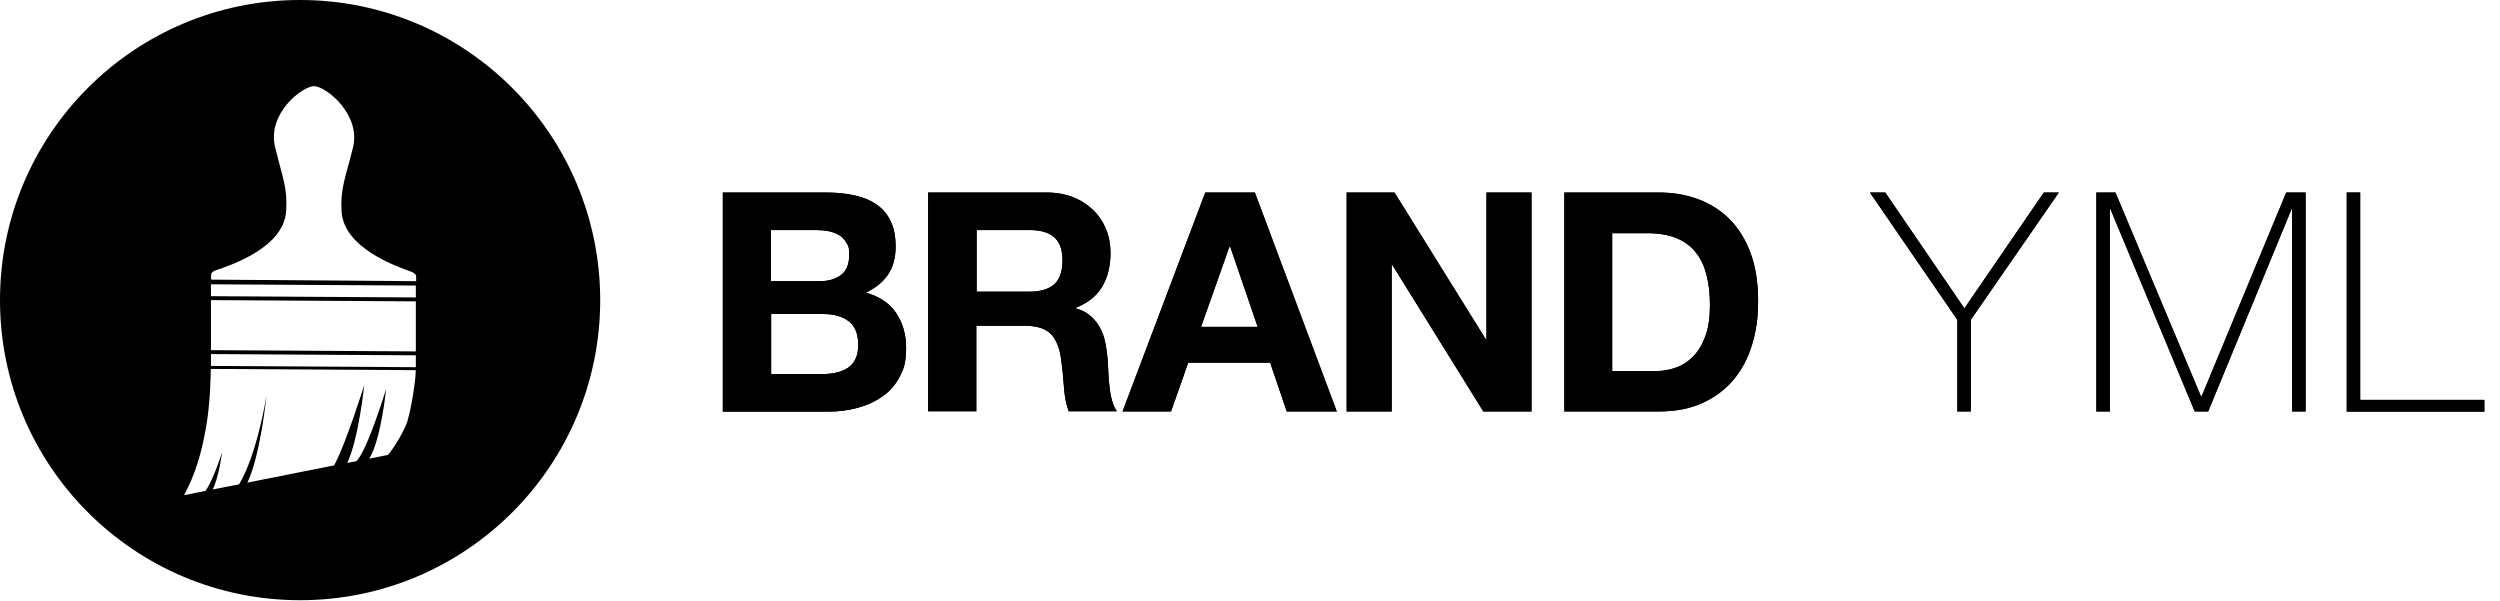
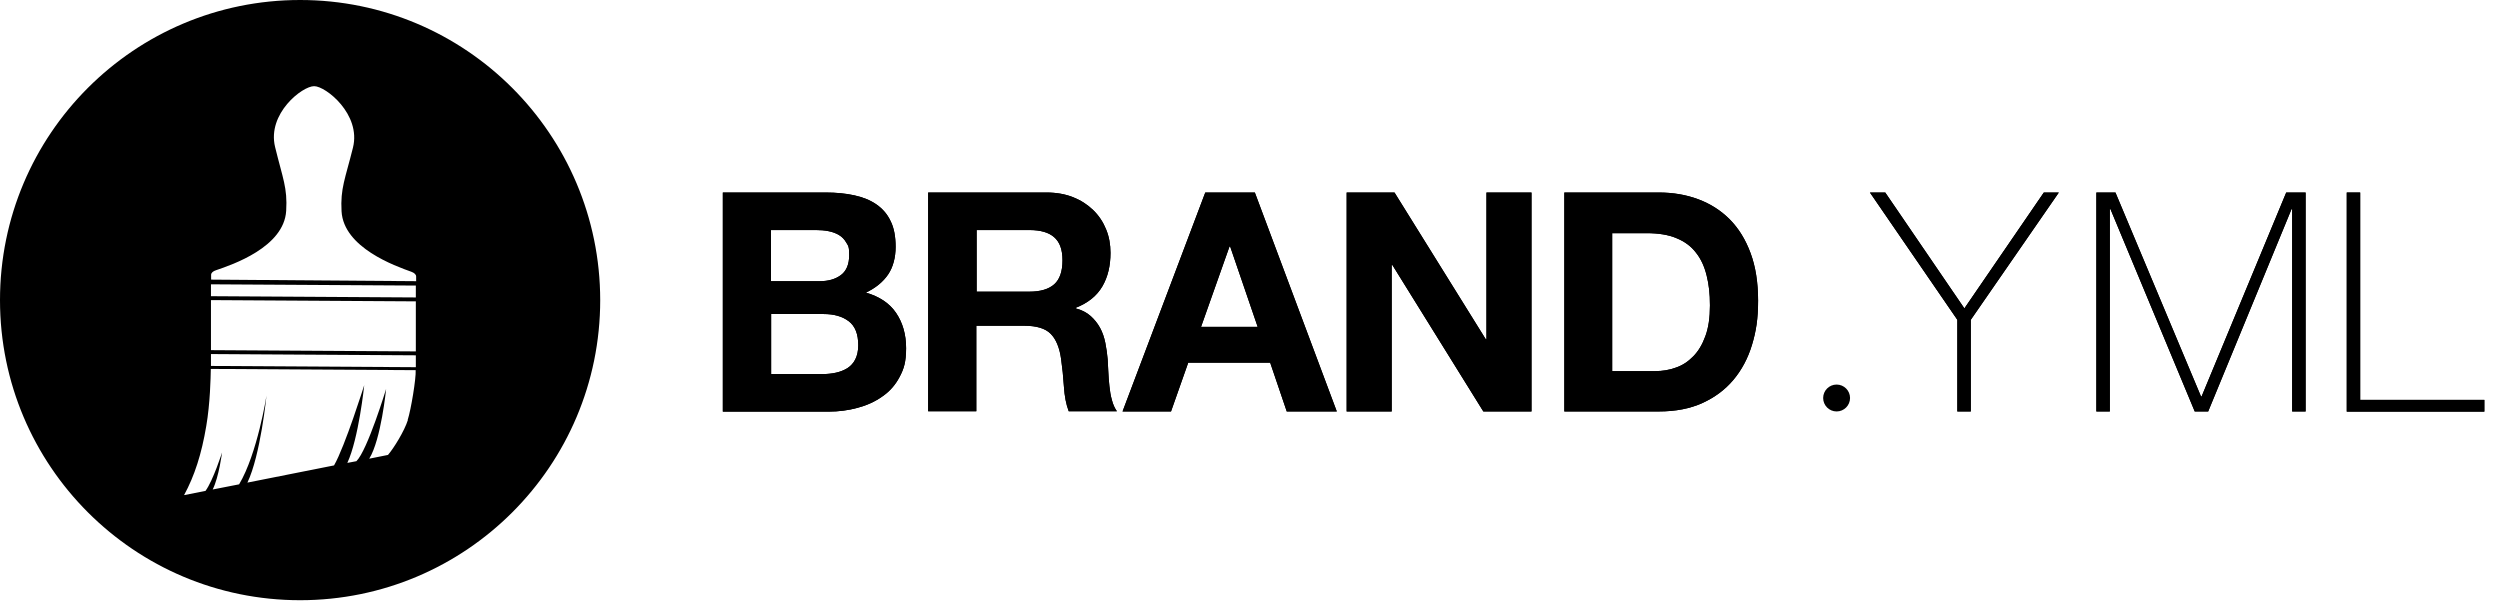
<svg xmlns="http://www.w3.org/2000/svg" id="_ÎÓÈ_1" data-name="—ÎÓÈ_1" version="1.1" viewBox="0 0 1598.6 383.7">
  <defs>
    <style>
      .cls-1 {
        fill: #000;
        stroke-width: 0px;
      }
    </style>
  </defs>
  <g>
    <g>
      <path class="cls-1" d="M528.1,123.1c6.7,0,12.7.6,18.2,1.8,5.5,1.2,10.2,3.1,14.1,5.8,3.9,2.7,7,6.2,9.1,10.7,2.2,4.4,3.2,9.9,3.2,16.5s-1.6,12.9-4.8,17.6c-3.2,4.7-7.9,8.6-14.2,11.6,8.6,2.5,15.1,6.8,19.3,13,4.2,6.2,6.4,13.7,6.4,22.5s-1.4,13.2-4.1,18.3c-2.7,5.2-6.4,9.4-11.1,12.6-4.6,3.3-9.9,5.7-15.9,7.3-5.9,1.6-12.1,2.4-18.3,2.4h-67.8V123.1h65.9ZM524.2,179.8c5.5,0,10-1.3,13.5-3.9,3.5-2.6,5.3-6.9,5.3-12.7s-.6-5.9-1.8-8c-1.2-2.1-2.7-3.7-4.7-4.9-2-1.2-4.2-2-6.8-2.5-2.5-.5-5.2-.7-7.9-.7h-28.8v32.7h31.2ZM526,239.2c3,0,5.9-.3,8.6-.9,2.7-.6,5.2-1.6,7.3-2.9,2.1-1.4,3.8-3.2,5-5.6,1.2-2.4,1.9-5.4,1.9-9,0-7.2-2-12.3-6.1-15.4-4.1-3.1-9.4-4.6-16.1-4.6h-33.5v38.4h32.9Z" />
      <path class="cls-1" d="M669.2,123.1c6.3,0,11.9,1,17,3,5,2,9.3,4.8,12.9,8.3,3.6,3.5,6.3,7.6,8.2,12.3,1.9,4.6,2.8,9.6,2.8,15,0,8.2-1.7,15.4-5.2,21.4-3.5,6-9.1,10.6-17,13.7v.4c3.8,1,6.9,2.6,9.4,4.8,2.5,2.2,4.5,4.7,6.1,7.6,1.6,2.9,2.7,6.2,3.4,9.7.7,3.5,1.2,7.1,1.5,10.6.1,2.2.3,4.8.4,7.8.1,3,.4,6.1.7,9.2.3,3.1.8,6.1,1.6,8.9.7,2.8,1.8,5.2,3.2,7.2h-30.8c-1.7-4.4-2.7-9.7-3.1-15.9-.4-6.1-1-12-1.8-17.6-1-7.3-3.3-12.7-6.7-16.1-3.4-3.4-9-5.1-16.7-5.1h-30.8v54.7h-30.8V123.1h75.5ZM658.2,186.5c7.1,0,12.4-1.6,15.9-4.7,3.5-3.1,5.3-8.2,5.3-15.3s-1.8-11.7-5.3-14.8c-3.5-3.1-8.8-4.6-15.9-4.6h-33.7v39.4h33.7Z" />
      <path class="cls-1" d="M802.4,123.1l52.4,140h-32l-10.6-31.2h-52.4l-11,31.2h-31l52.9-140h31.6ZM804.2,209l-17.6-51.4h-.4l-18.2,51.4h36.3Z" />
      <path class="cls-1" d="M891.7,123.1l58.4,93.9h.4v-93.9h28.8v140h-30.8l-58.2-93.7h-.4v93.7h-28.8V123.1h30.6Z" />
      <path class="cls-1" d="M1060.7,123.1c9,0,17.4,1.4,25.2,4.3,7.8,2.9,14.5,7.2,20.2,12.9,5.7,5.8,10.1,12.9,13.3,21.6,3.2,8.6,4.8,18.8,4.8,30.4s-1.3,19.6-3.9,28.2c-2.6,8.6-6.6,16.1-11.9,22.4-5.3,6.3-11.9,11.2-19.8,14.8-7.9,3.6-17.2,5.4-27.9,5.4h-60.4V123.1h60.4ZM1058.6,237.3c4.4,0,8.8-.7,12.9-2.2,4.2-1.4,7.9-3.8,11.2-7.2,3.3-3.3,5.9-7.7,7.8-13,2-5.4,2.9-11.9,2.9-19.6s-.7-13.4-2.1-19.1c-1.4-5.7-3.6-10.6-6.8-14.6-3.1-4.1-7.3-7.2-12.5-9.3-5.2-2.2-11.5-3.2-19.1-3.2h-22v88.2h27.5Z" />
      <path class="cls-1" d="M1306.9,123.1h9.6l-56.3,81.4v58.6h-8.6v-58.6l-55.9-81.4h9.8l50.6,74.1,50.8-74.1Z" />
      <path class="cls-1" d="M1340.3,123.1h12.4l54.7,130.4h.4l54.1-130.4h12.4v140h-8.6v-129.4h-.4l-53.3,129.4h-8.6l-53.9-129.4h-.4v129.4h-8.6V123.1Z" />
      <path class="cls-1" d="M1500.6,123.1h8.6v132.6h79.4v7.5h-88V123.1Z" />
    </g>
    <g>
      <path class="cls-1" d="M528.1,123.1c6.7,0,12.7.6,18.2,1.8,5.5,1.2,10.2,3.1,14.1,5.8,3.9,2.7,7,6.2,9.1,10.7,2.2,4.4,3.2,9.9,3.2,16.5s-1.6,12.9-4.8,17.6c-3.2,4.7-7.9,8.6-14.2,11.6,8.6,2.5,15.1,6.8,19.3,13,4.2,6.2,6.4,13.7,6.4,22.5s-1.4,13.2-4.1,18.3c-2.7,5.2-6.4,9.4-11.1,12.6-4.6,3.3-9.9,5.7-15.9,7.3-5.9,1.6-12.1,2.4-18.3,2.4h-67.8V123.1h65.9ZM524.2,179.8c5.5,0,10-1.3,13.5-3.9,3.5-2.6,5.3-6.9,5.3-12.7s-.6-5.9-1.8-8c-1.2-2.1-2.7-3.7-4.7-4.9-2-1.2-4.2-2-6.8-2.5-2.5-.5-5.2-.7-7.9-.7h-28.8v32.7h31.2ZM526,239.2c3,0,5.9-.3,8.6-.9,2.7-.6,5.2-1.6,7.3-2.9,2.1-1.4,3.8-3.2,5-5.6,1.2-2.4,1.9-5.4,1.9-9,0-7.2-2-12.3-6.1-15.4-4.1-3.1-9.4-4.6-16.1-4.6h-33.5v38.4h32.9Z" />
      <path class="cls-1" d="M669.2,123.1c6.3,0,11.9,1,17,3,5,2,9.3,4.8,12.9,8.3,3.6,3.5,6.3,7.6,8.2,12.3,1.9,4.6,2.8,9.6,2.8,15,0,8.2-1.7,15.4-5.2,21.4-3.5,6-9.1,10.6-17,13.7v.4c3.8,1,6.9,2.6,9.4,4.8,2.5,2.2,4.5,4.7,6.1,7.6,1.6,2.9,2.7,6.2,3.4,9.7.7,3.5,1.2,7.1,1.5,10.6.1,2.2.3,4.8.4,7.8.1,3,.4,6.1.7,9.2.3,3.1.8,6.1,1.6,8.9.7,2.8,1.8,5.2,3.2,7.2h-30.8c-1.7-4.4-2.7-9.7-3.1-15.9-.4-6.1-1-12-1.8-17.6-1-7.3-3.3-12.7-6.7-16.1-3.4-3.4-9-5.1-16.7-5.1h-30.8v54.7h-30.8V123.1h75.5ZM658.2,186.5c7.1,0,12.4-1.6,15.9-4.7,3.5-3.1,5.3-8.2,5.3-15.3s-1.8-11.7-5.3-14.8c-3.5-3.1-8.8-4.6-15.9-4.6h-33.7v39.4h33.7Z" />
      <path class="cls-1" d="M802.4,123.1l52.4,140h-32l-10.6-31.2h-52.4l-11,31.2h-31l52.9-140h31.6ZM804.2,209l-17.6-51.4h-.4l-18.2,51.4h36.3Z" />
      <path class="cls-1" d="M891.7,123.1l58.4,93.9h.4v-93.9h28.8v140h-30.8l-58.2-93.7h-.4v93.7h-28.8V123.1h30.6Z" />
      <path class="cls-1" d="M1060.7,123.1c9,0,17.4,1.4,25.2,4.3,7.8,2.9,14.5,7.2,20.2,12.9,5.7,5.8,10.1,12.9,13.3,21.6,3.2,8.6,4.8,18.8,4.8,30.4s-1.3,19.6-3.9,28.2c-2.6,8.6-6.6,16.1-11.9,22.4-5.3,6.3-11.9,11.2-19.8,14.8-7.9,3.6-17.2,5.4-27.9,5.4h-60.4V123.1h60.4ZM1058.6,237.3c4.4,0,8.8-.7,12.9-2.2,4.2-1.4,7.9-3.8,11.2-7.2,3.3-3.3,5.9-7.7,7.8-13,2-5.4,2.9-11.9,2.9-19.6s-.7-13.4-2.1-19.1c-1.4-5.7-3.6-10.6-6.8-14.6-3.1-4.1-7.3-7.2-12.5-9.3-5.2-2.2-11.5-3.2-19.1-3.2h-22v88.2h27.5Z" />
      <path class="cls-1" d="M1306.9,123.1h9.6l-56.3,81.4v58.6h-8.6v-58.6l-55.9-81.4h9.8l50.6,74.1,50.8-74.1Z" />
      <path class="cls-1" d="M1340.3,123.1h12.4l54.7,130.4h.4l54.1-130.4h12.4v140h-8.6v-129.4h-.4l-53.3,129.4h-8.6l-53.9-129.4h-.4v129.4h-8.6V123.1Z" />
      <path class="cls-1" d="M1500.6,123.1h8.6v132.6h79.4v7.5h-88V123.1Z" />
    </g>
  </g>
  <path class="cls-1" d="M191.9,0h0C85.9,0,0,85.9,0,191.9h0c0,106,85.9,191.9,191.9,191.9h0c106,0,191.9-85.9,191.9-191.9h0C383.7,85.9,297.8,0,191.9,0ZM134.9,181.8l131,.8v7.6l-131-.8v-7.6ZM134.9,191.9l131,.8v32l-131-.8v-32ZM134.9,226.4l131,.8v7.6l-131-.8v-7.6ZM260.8,268.6c-2.2,7-9,18-12.7,22.3l-12,2.4c7.6-12.2,10.8-44.6,10.8-44.6,0,0-11.9,39.2-19,46.2l-5.8,1.1c7.3-15.7,10.8-49.7,10.8-49.7,0,0-12.3,39.2-19.3,51.3l-55.4,11c8.4-17.5,12.2-55.6,12.2-55.6,0,0-5.8,37.1-17.5,56.7l-16.9,3.3c4-8,6-23.7,6-23.7,0,0-5.7,17.9-10.6,24.6l-13.7,2.7c6.7-12.3,11.2-26.3,14.2-44.2,2.5-14.6,2.8-31,2.9-36.5l131,.8c.3,5.4-3,25.3-5.1,31.8ZM266,179.8l-131-1v-3.1c0-1.2,1.2-2.3,3.1-2.9,10.3-3.5,43.5-14.7,44.9-38,.9-14.7-2.2-20.7-7.1-40.8-5.2-21.4,17.5-39,25-38.9,7.4,0,30.1,18,24.8,39.3-5,20.1-8.1,26-7.3,40.7,1.3,23.3,34.4,35,44.7,38.7,1.9.7,3,1.8,3,3v3.1Z" />
+   <circle class="cls-1" cx="1174.4" cy="254.5" r="8.6" />
</svg>
